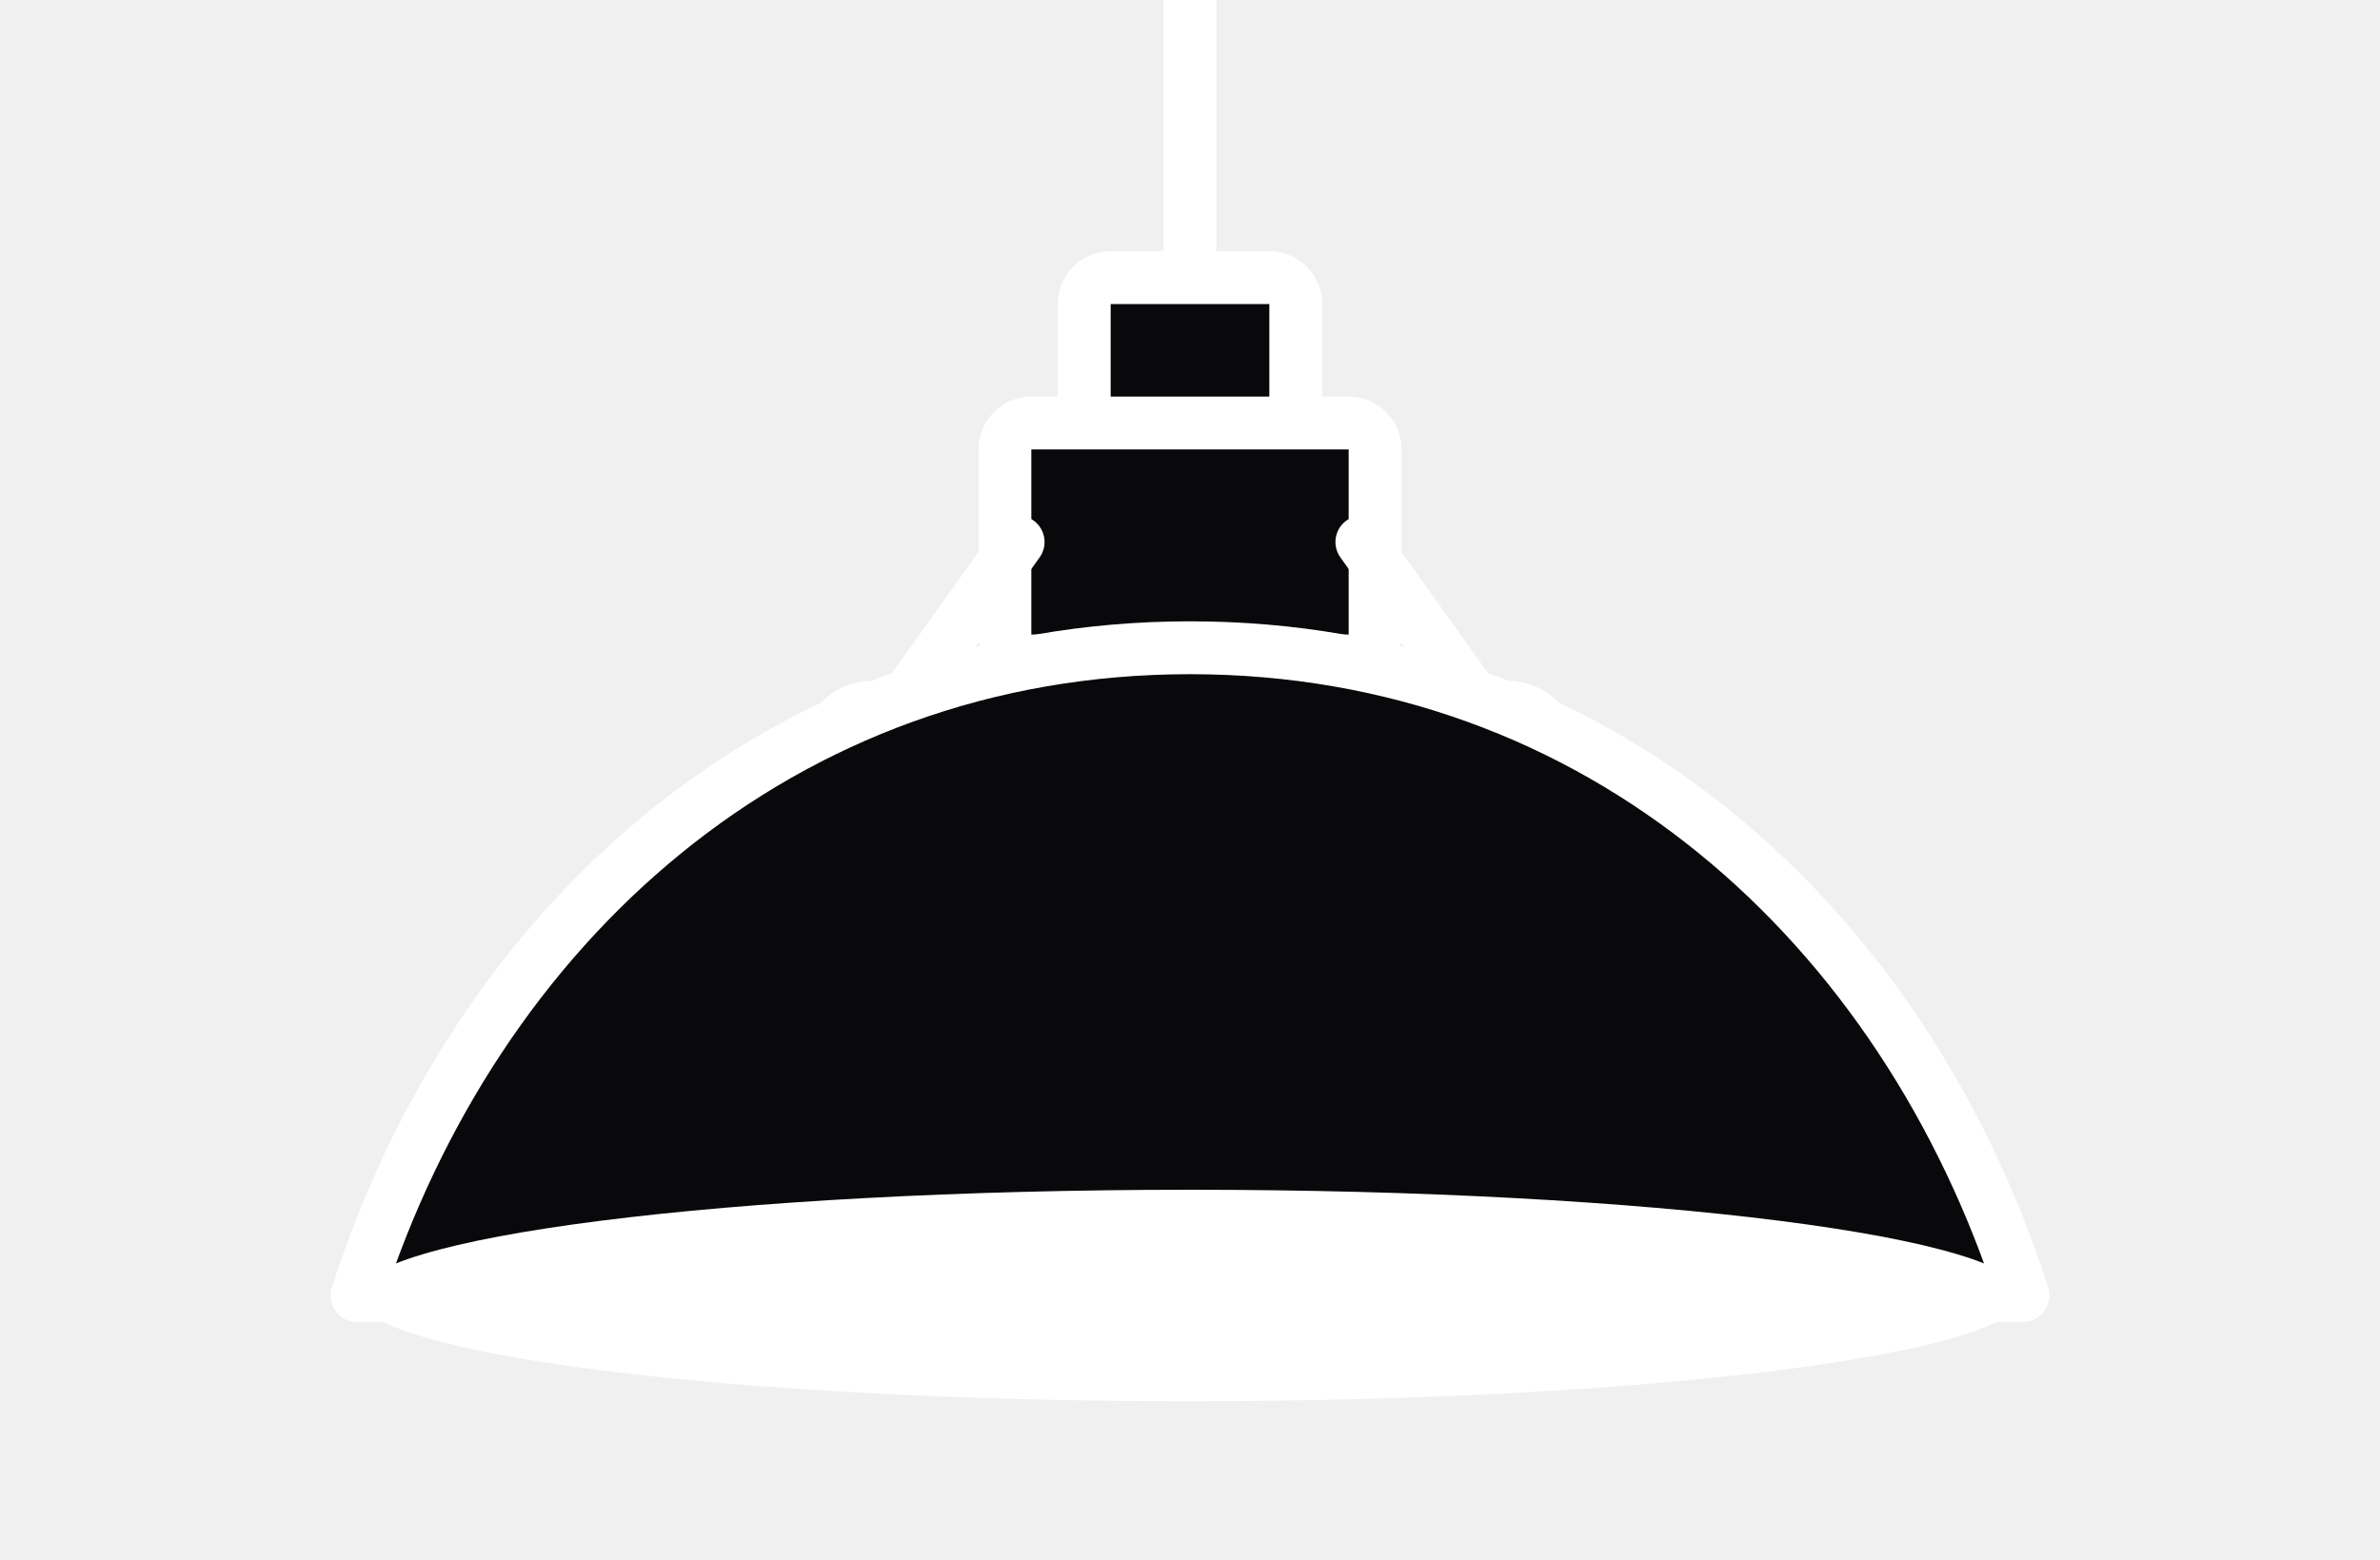
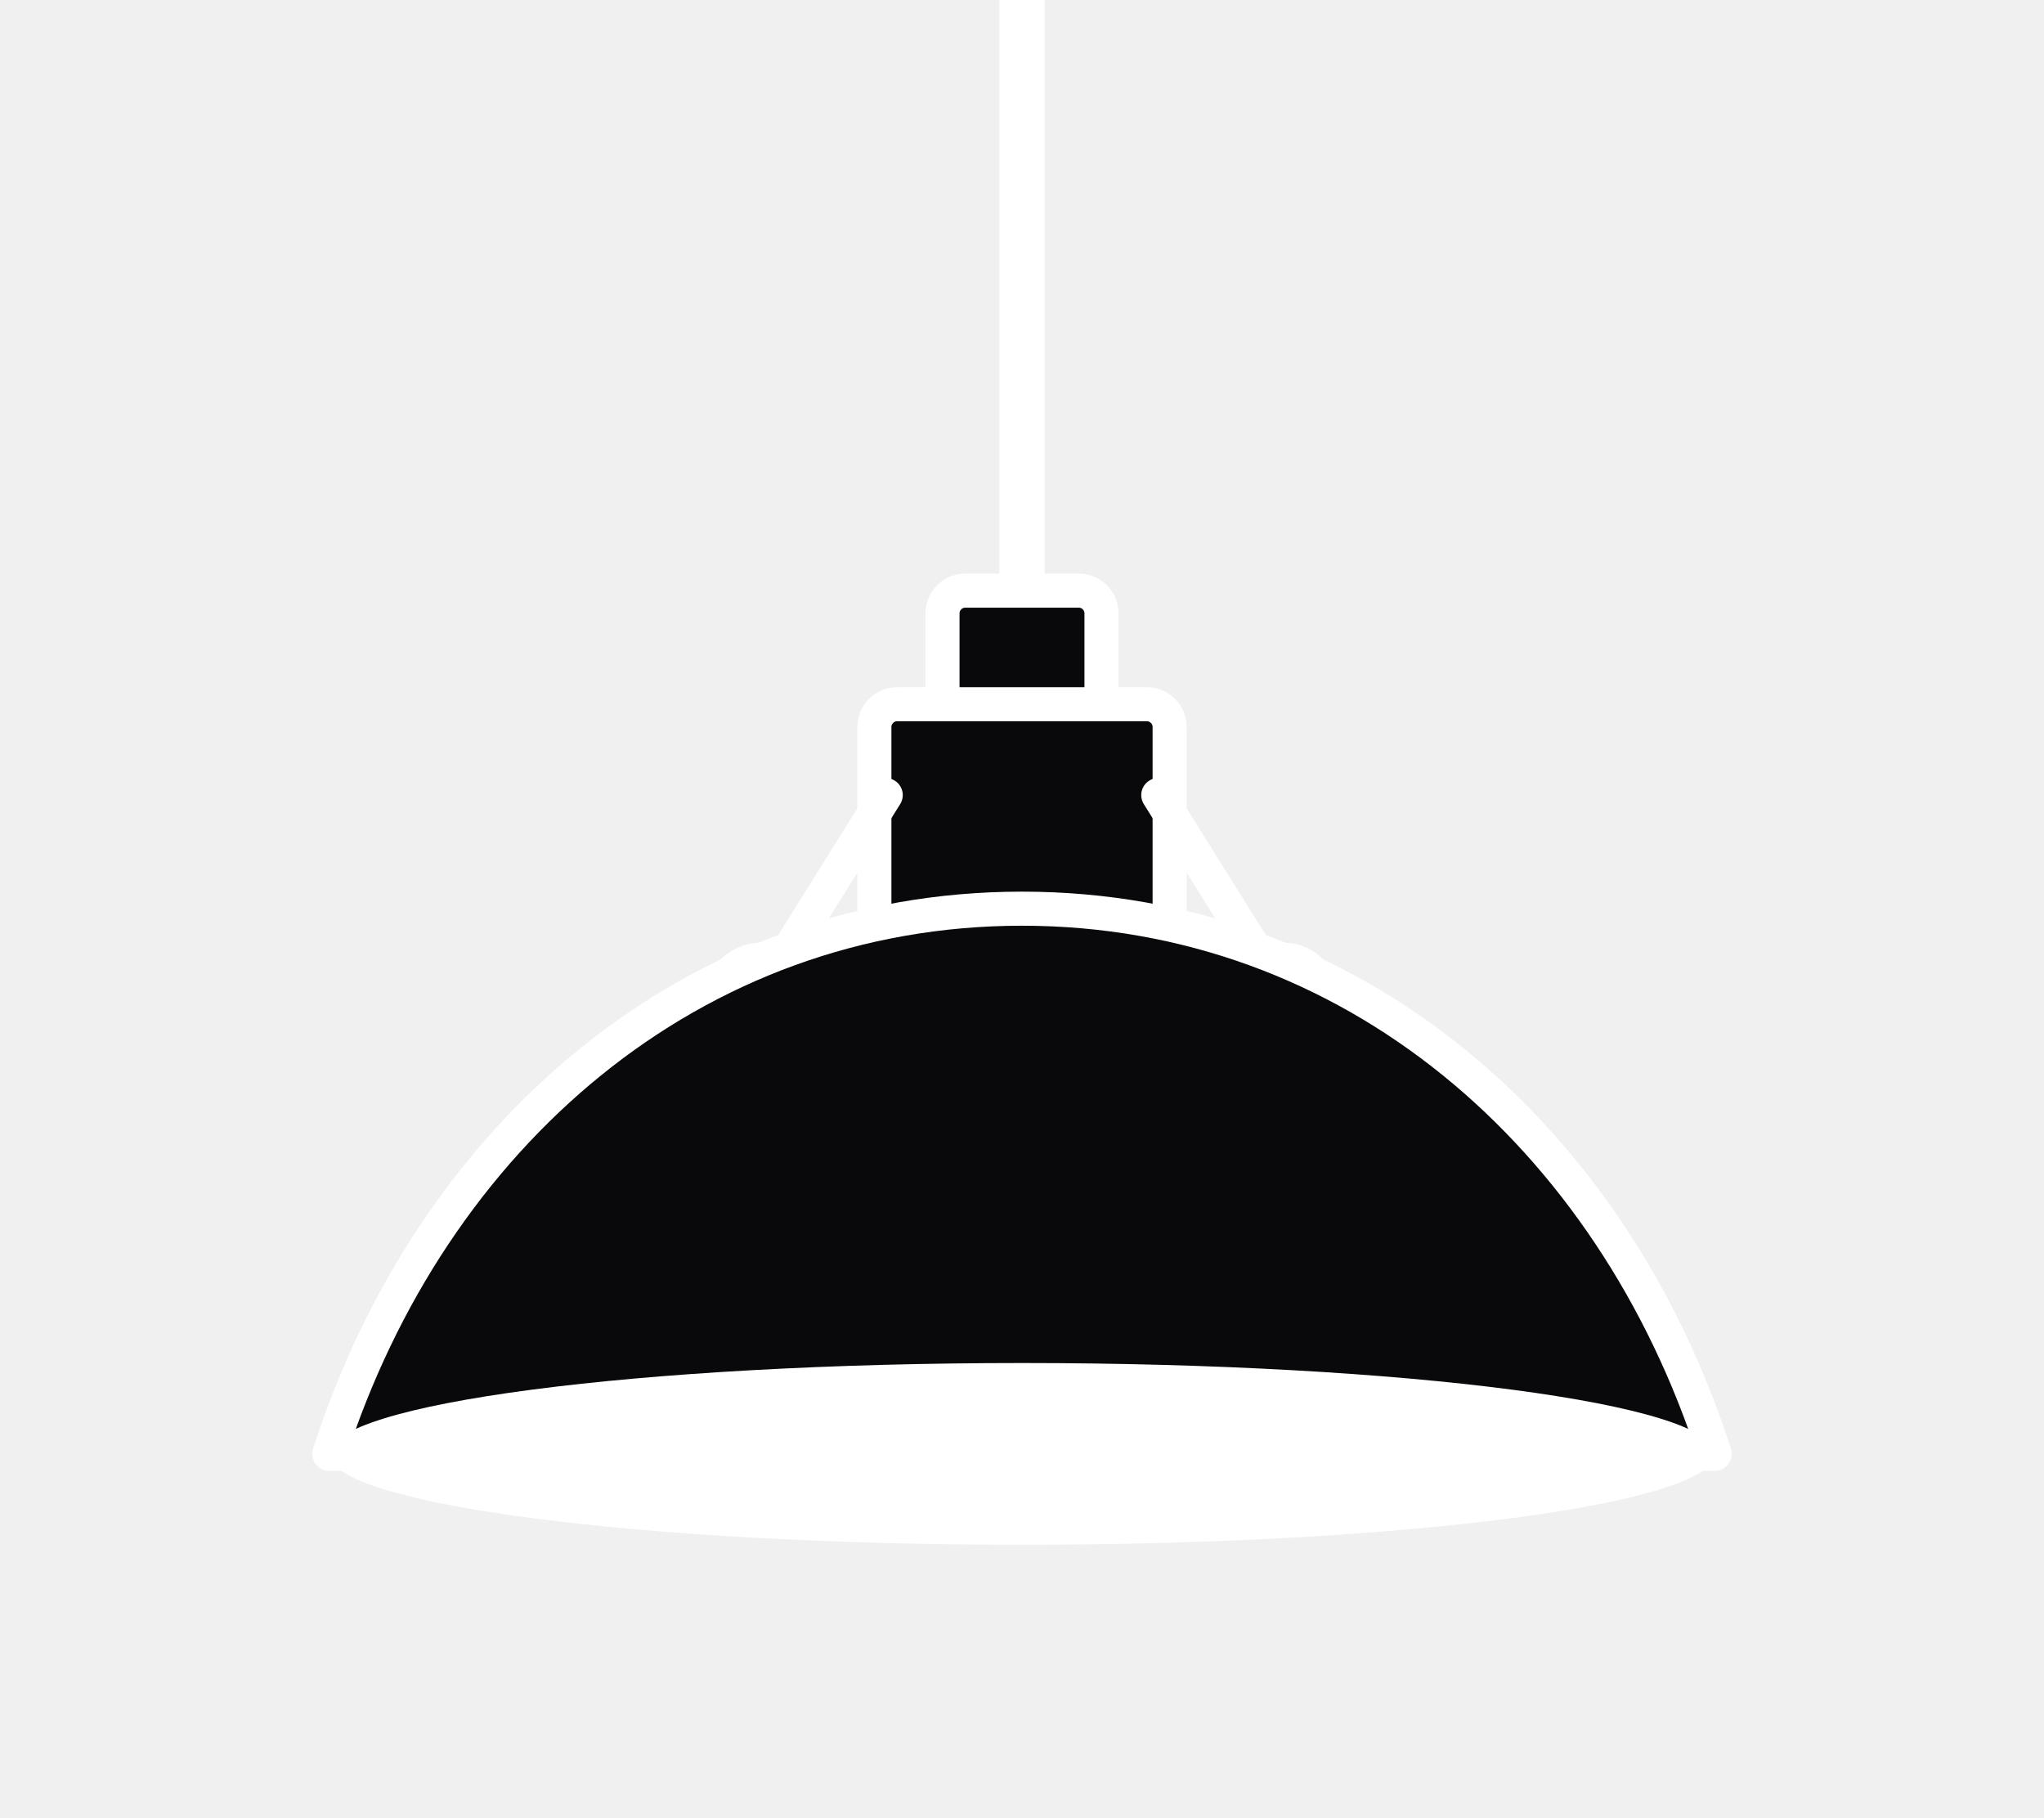
- <svg xmlns="http://www.w3.org/2000/svg" viewBox="0 0 180 118" role="img" aria-labelledby="title">
-   <path d="M90 0v22" stroke="#ffffff" stroke-width="4" stroke-linecap="round" />
-   <rect x="82" y="21" width="16" height="12" rx="2" fill="#09090b" stroke="#ffffff" stroke-width="4" />
-   <rect x="76" y="32" width="28" height="18" rx="2" fill="#09090b" stroke="#ffffff" stroke-width="4" />
-   <path d="M77 41l-10 14M103 41l10 14" stroke="#ffffff" stroke-width="4" stroke-linecap="round" />
-   <circle cx="66" cy="57" r="3.5" fill="#09090b" stroke="#ffffff" stroke-width="4" />
-   <circle cx="114" cy="57" r="3.5" fill="#09090b" stroke="#ffffff" stroke-width="4" />
-   <path d="M90 49c-31 0-54 21-63 49h126c-9-28-32-49-63-49z" fill="#09090b" stroke="#ffffff" stroke-width="4" stroke-linejoin="round" />
-   <ellipse cx="90" cy="98" rx="63" ry="8" fill="#ffffff" />
+ <svg xmlns="http://www.w3.org/2000/svg" viewBox="0 0 180 160" role="img" aria-labelledby="title">
+   <path d="M90 0v54" stroke="#ffffff" stroke-width="4" stroke-linecap="round" />
+   <rect x="83" y="52" width="14" height="11" rx="2" fill="#09090b" stroke="#ffffff" stroke-width="3" />
+   <rect x="77" y="62" width="26" height="20" rx="2" fill="#09090b" stroke="#ffffff" stroke-width="3" />
+   <path d="M78 70l-10 16M102 70l10 16" stroke="#ffffff" stroke-width="3" stroke-linecap="round" />
+   <circle cx="67" cy="88" r="3.5" fill="#09090b" stroke="#ffffff" stroke-width="3" />
+   <circle cx="113" cy="88" r="3.5" fill="#09090b" stroke="#ffffff" stroke-width="3" />
+   <path d="M90 80c-29 0-52 20-61 48h122c-9-28-32-48-61-48z" fill="#09090b" stroke="#ffffff" stroke-width="3" stroke-linejoin="round" />
+   <ellipse cx="90" cy="128" rx="61" ry="8" fill="#ffffff" />
</svg>
